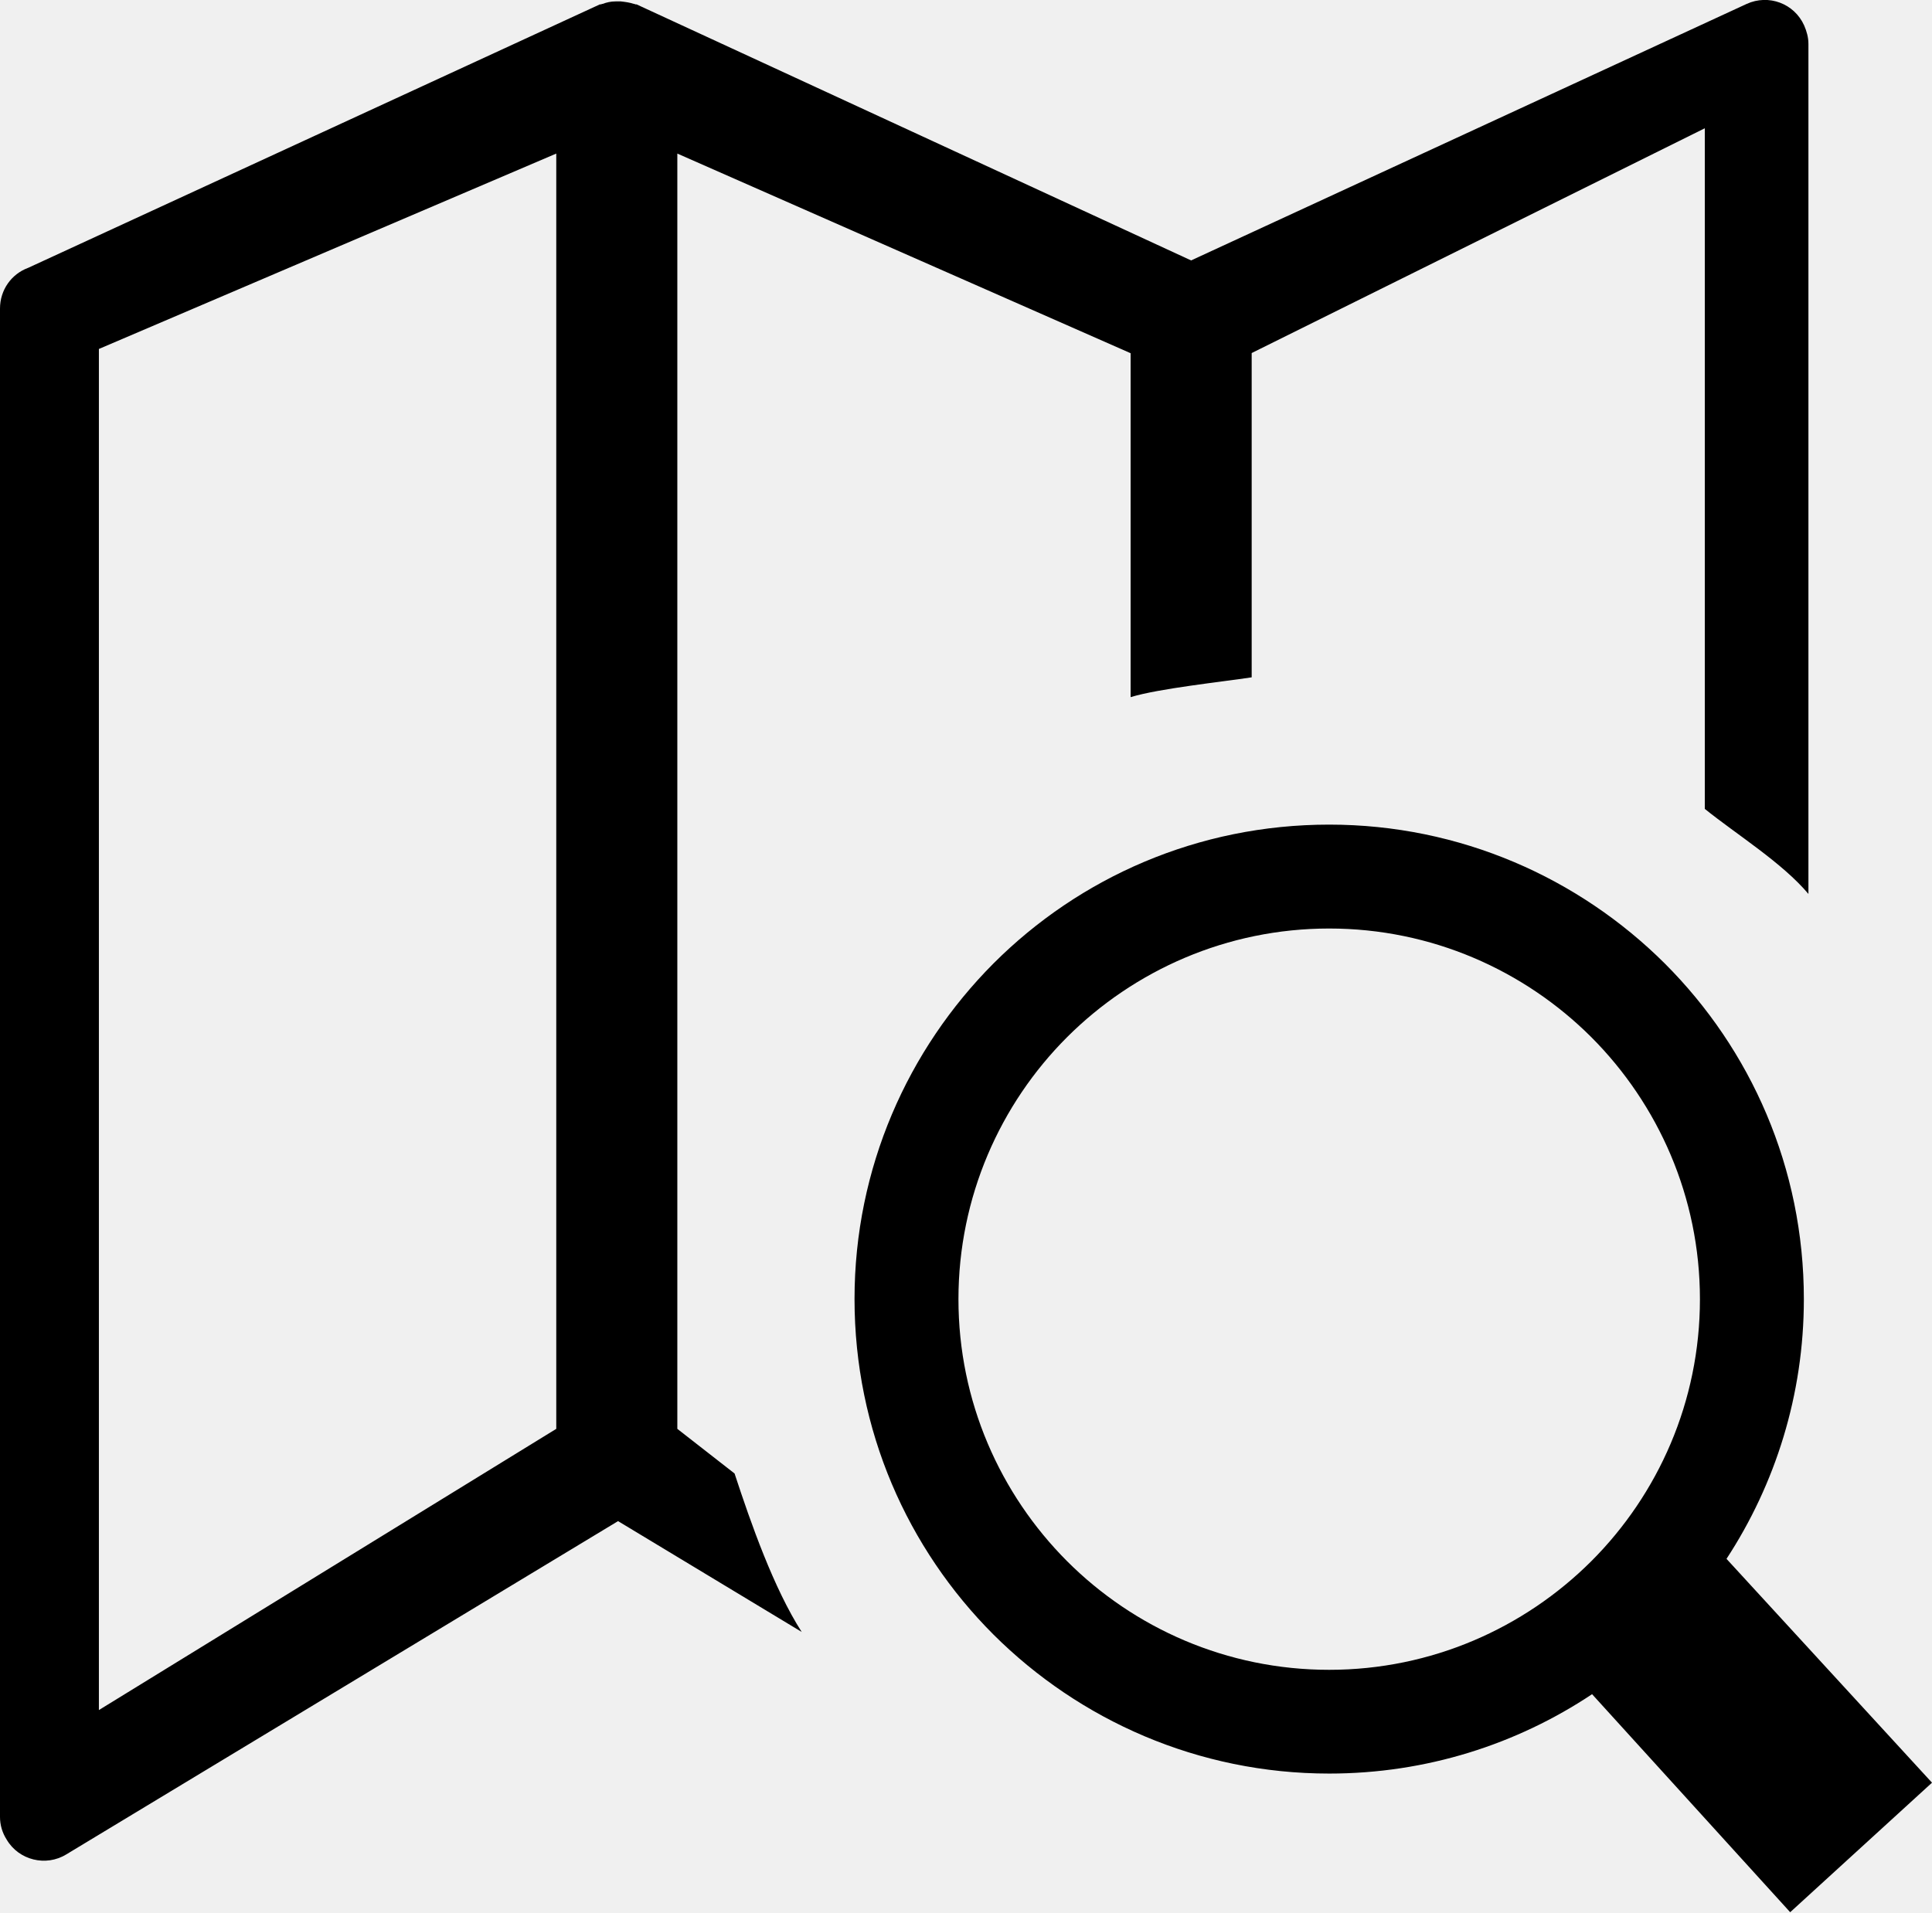
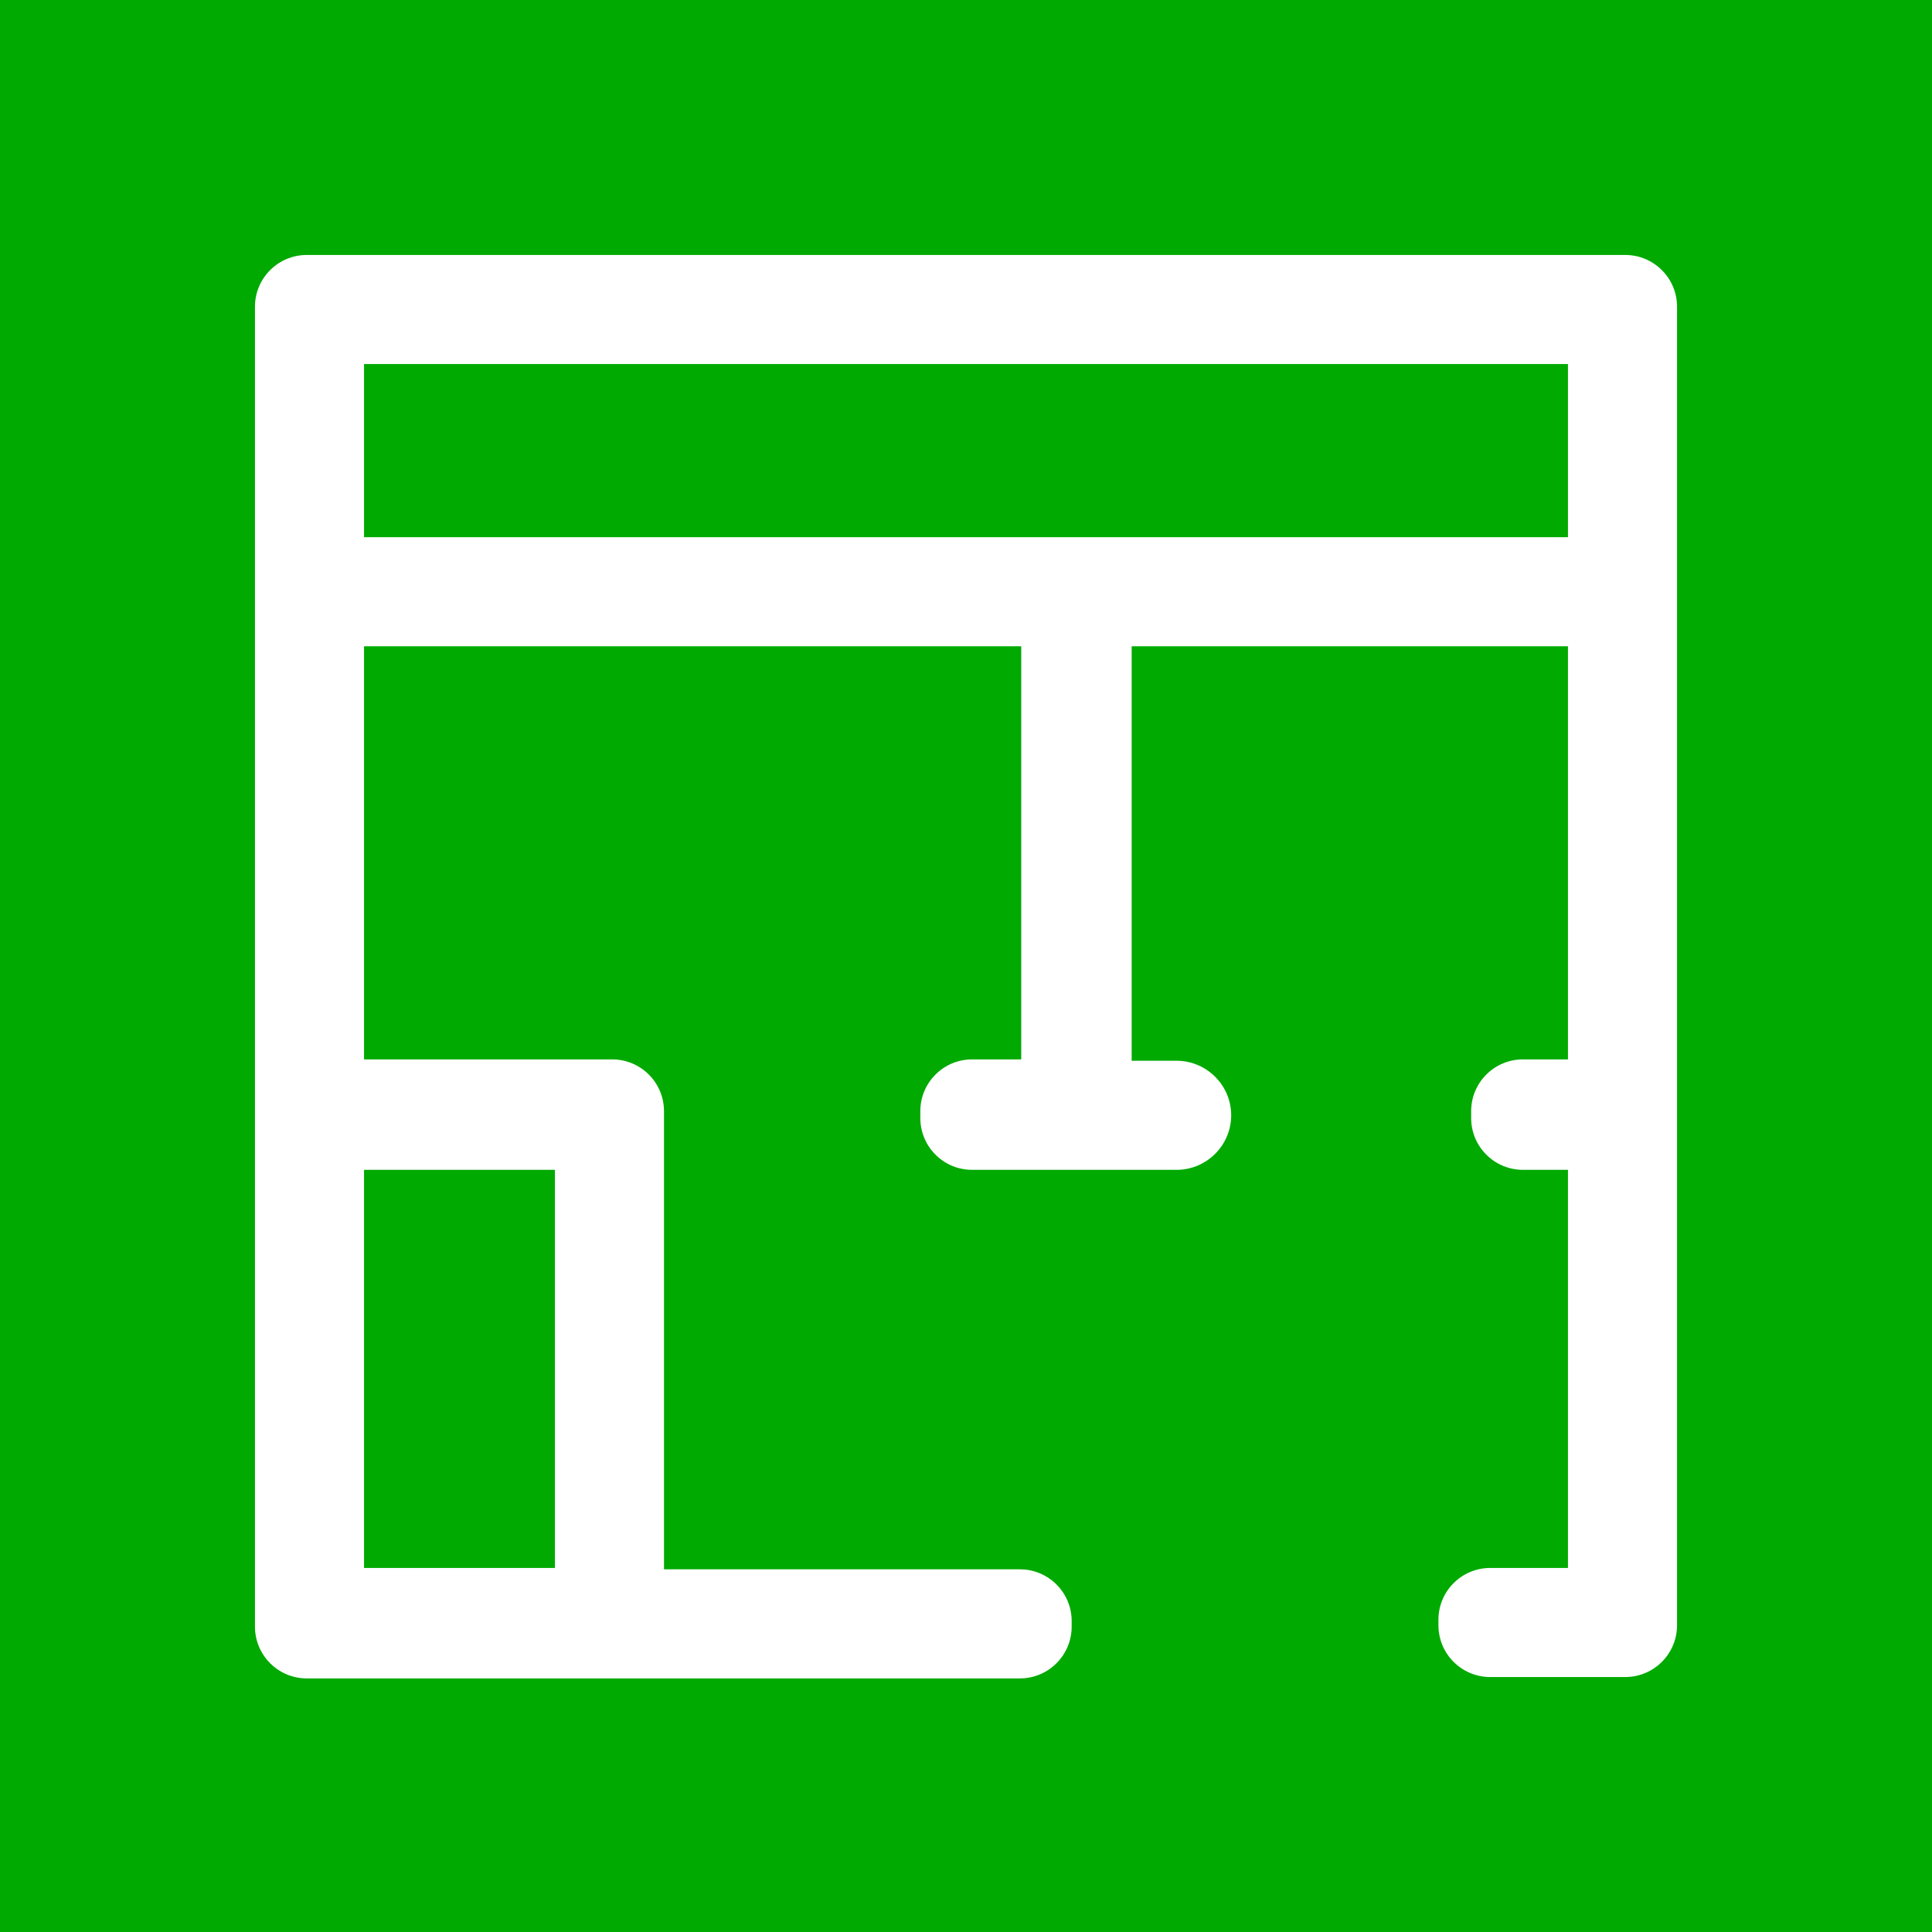
- <svg xmlns="http://www.w3.org/2000/svg" version="1.1" id="Layer_1" x="0px" y="0px" viewBox="0 0 122.88 121.66" style="enable-background:new 0 0 122.88 121.66" xml:space="preserve">
+ <svg xmlns="http://www.w3.org/2000/svg" version="1.1" id="Layer_1" x="0px" y="0px" viewBox="0 0 141.7 141.7" style="enable-background:new 0 0 141.7 141.7;" xml:space="preserve">
+   <style type="text/css">
+ 	.st0{fill:#00AA01;}
+ 	.st1{fill:#FFFFFF;}
+ </style>
+   <rect class="st0" width="141.7" height="141.7" />
  <g>
-     <path d="M84.54,52.46c8.33,0,15.88,3.39,21.35,8.84c5.47,5.47,8.84,13,8.84,21.35c0,6.09-1.82,11.78-4.92,16.52l13.07,14.24 l-9.02,8.24l-12.6-13.87c-4.79,3.19-10.54,5.05-16.72,5.05c-8.33,0-15.88-3.39-21.35-8.84c-5.47-5.47-8.84-13-8.84-21.35 c0-8.33,3.39-15.88,8.84-21.35C68.66,55.82,76.19,52.46,84.54,52.46L84.54,52.46L84.54,52.46z M75.73,16.58l35.36-16.33 c1.4-0.64,3.03-0.03,3.66,1.37c0.16,0.37,0.27,0.76,0.27,1.17v54.08c-1.66-1.98-4.58-3.79-6.59-5.41V8.16l-28.82,14.3v20.63 c-1.9,0.29-5.9,0.71-7.7,1.26V22.47L43.08,9.77V90.9l3.64,2.84c1.05,3.2,2.49,7.3,4.27,10.08l-11.68-7.05L4.22,117.97 c-1.3,0.8-3.02,0.37-3.79-0.93C0.14,116.59,0,116.09,0,115.59V19.63c0-1.19,0.73-2.2,1.79-2.59L38.15,0.28h0.07l0.07-0.03h0.03 c0.27-0.1,0.53-0.16,0.83-0.16h0.34c0.27,0.03,0.57,0.07,0.83,0.16h0.03l0.07,0.03h0.07l35.36,16.33L75.73,16.58L75.73,16.58 L75.73,16.58z M35.38,90.9V9.77L6.29,22.2v86.59L35.38,90.9L35.38,90.9z M101.21,65.98c-4.27-4.26-10.17-6.91-16.67-6.91 c-6.5,0-12.4,2.65-16.67,6.91c-4.26,4.26-6.91,10.17-6.91,16.67c0,6.5,2.65,12.4,6.91,16.67c4.26,4.26,10.16,6.91,16.67,6.91 c6.5,0,12.4-2.65,16.67-6.91c4.26-4.26,6.91-10.16,6.91-16.67C108.12,76.15,105.47,70.25,101.21,65.98L101.21,65.98L101.21,65.98 L101.21,65.98z" />
+     <path class="st1" d="M119.2,18.7H22.5c-2.1,0-3.8,1.7-3.8,3.8v96.8c0,2.1,1.7,3.8,3.8,3.8h52.3c2.1,0,3.8-1.7,3.8-3.8v-0.4   c0-2.1-1.7-3.8-3.8-3.8H48.7V81.5c0-2.1-1.7-3.8-3.8-3.8H26.7V47.4h48.2v30.3h-3.6c-2.1,0-3.8,1.7-3.8,3.8V82   c0,2.1,1.7,3.8,3.8,3.8h15c2.2,0,4-1.8,4-4c0-2.2-1.8-4-4-4h-3.3V47.4H115v30.3h-3.3c-2.1,0-3.8,1.7-3.8,3.8V82   c0,2.1,1.7,3.8,3.8,3.8h3.3V115h-5.7c-2.1,0-3.8,1.7-3.8,3.8v0.4c0,2.1,1.7,3.8,3.8,3.8h9.9c2.1,0,3.8-1.7,3.8-3.8V22.5   C123,20.4,121.3,18.7,119.2,18.7z M115,39.4H26.7V26.7H115V39.4z M40.7,85.8V115h-14V85.8H40.7z" />
  </g>
</svg>
